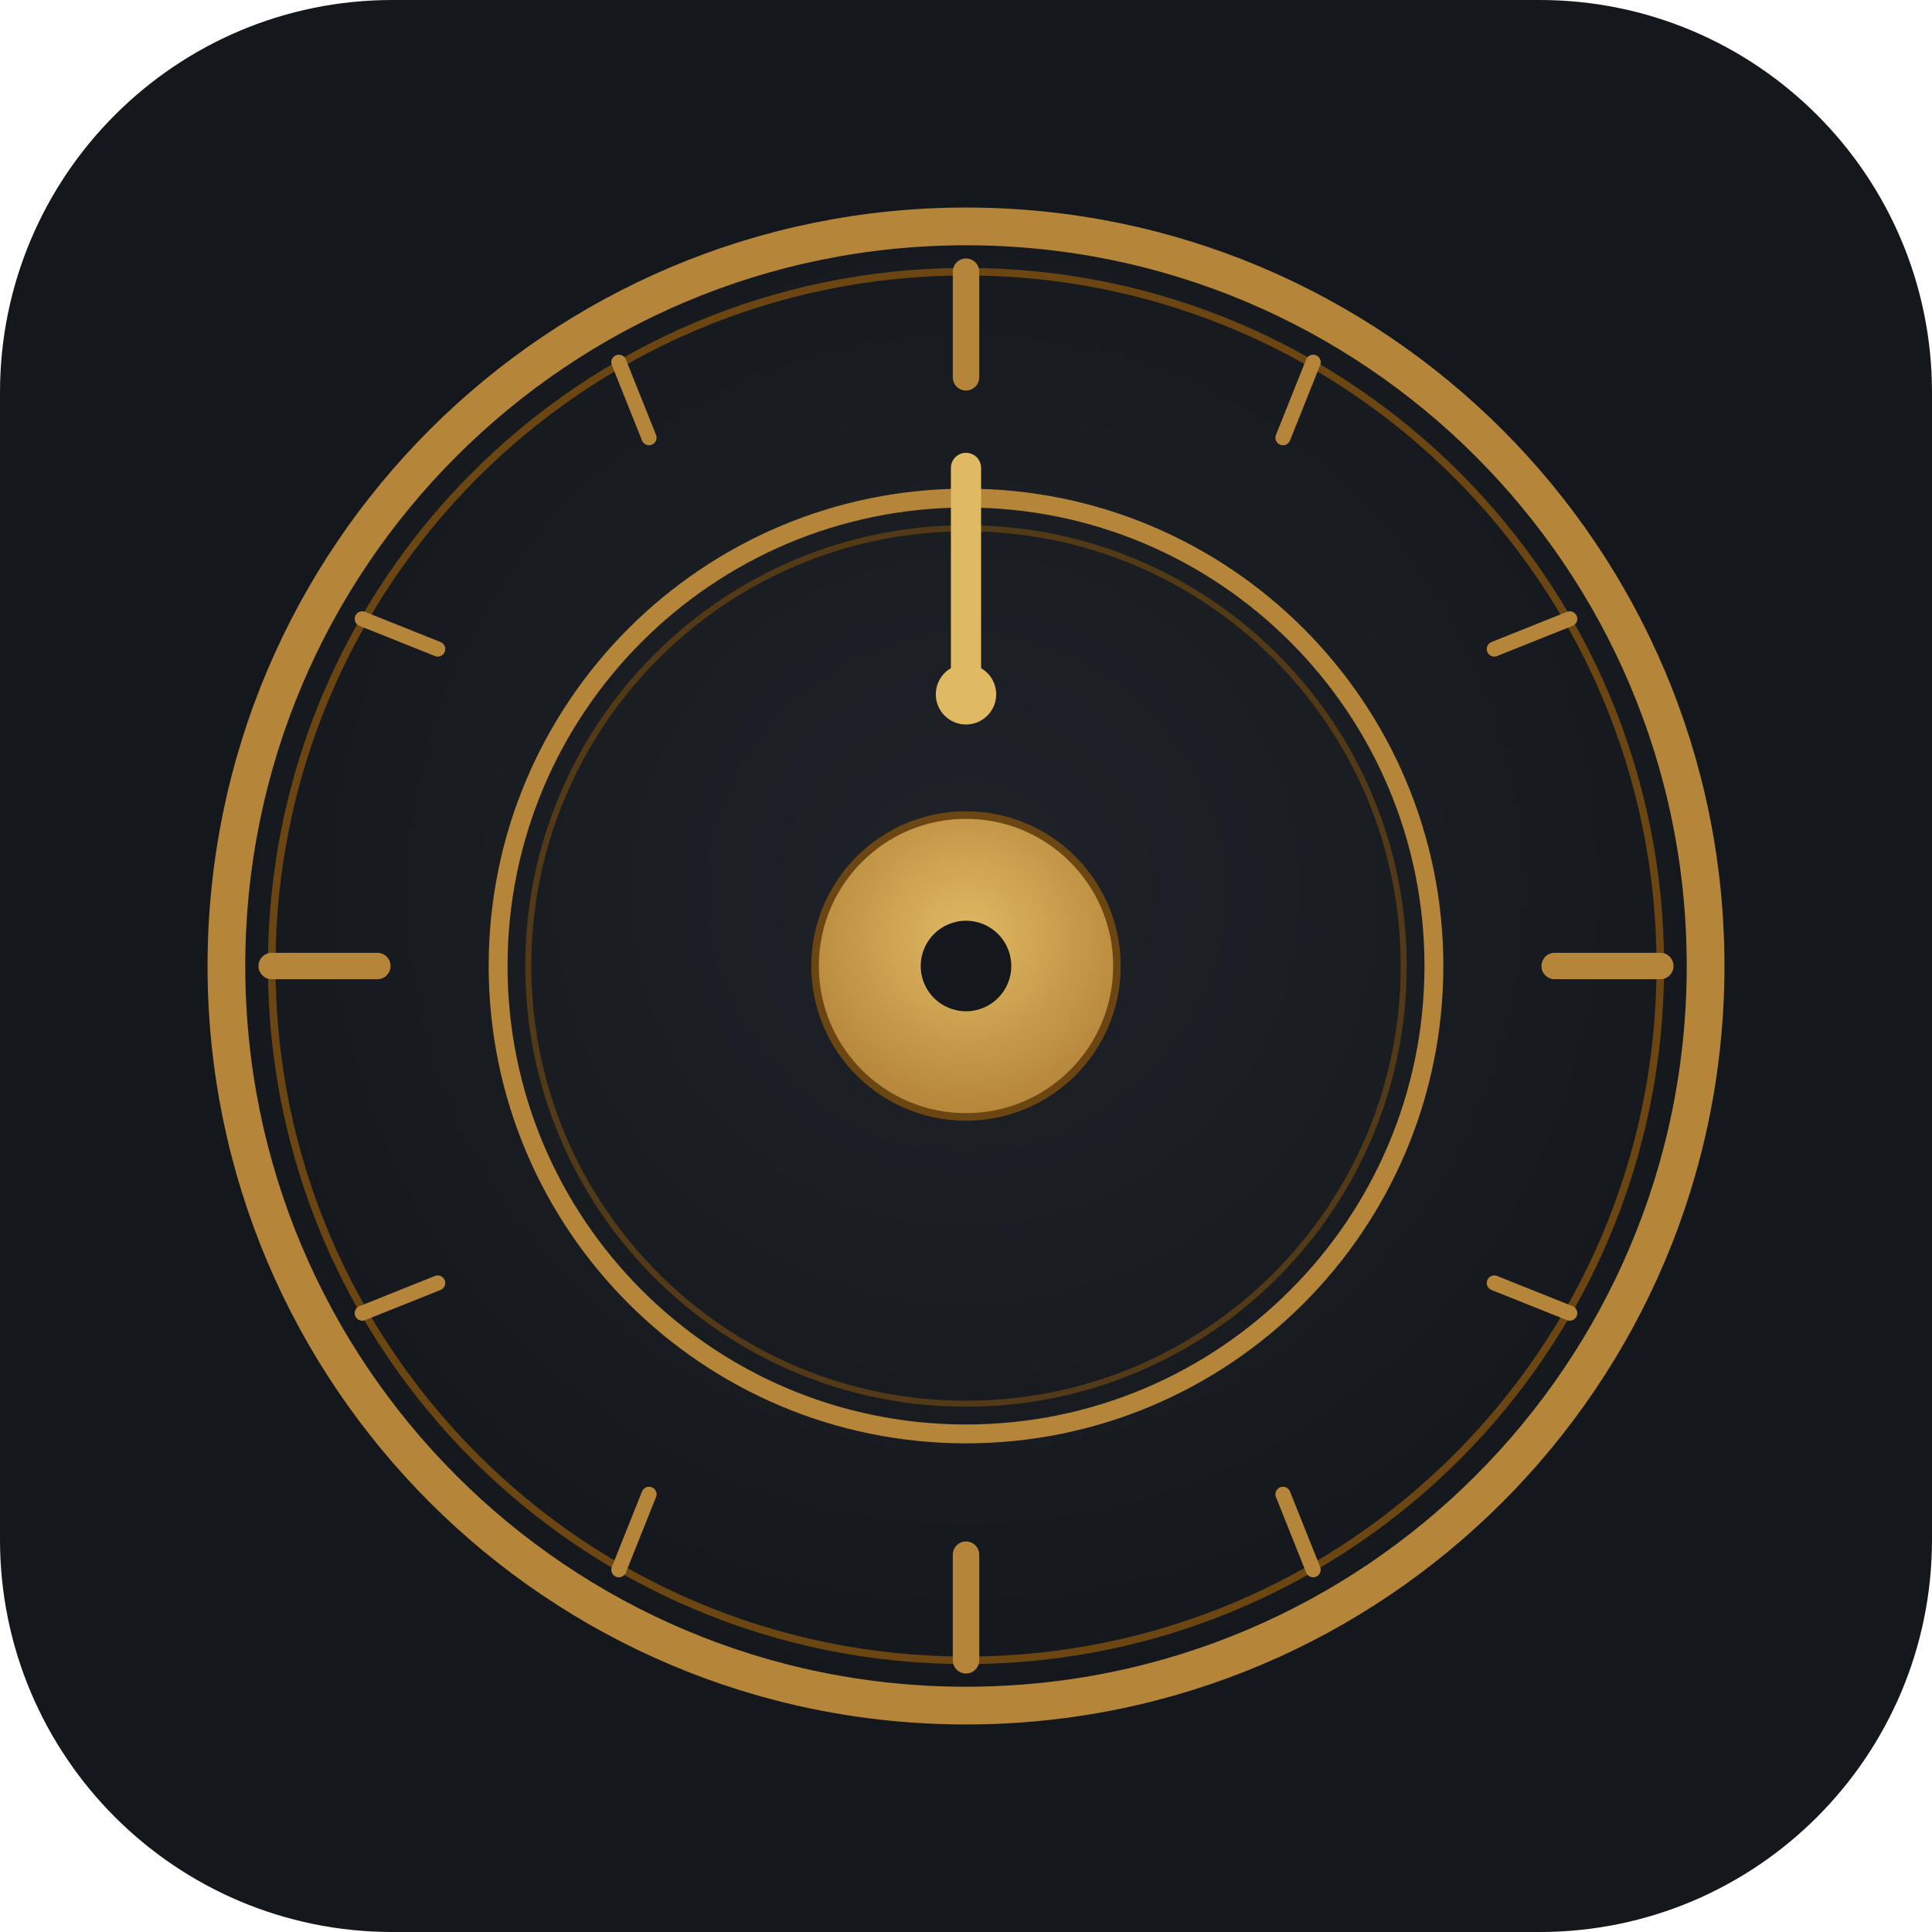
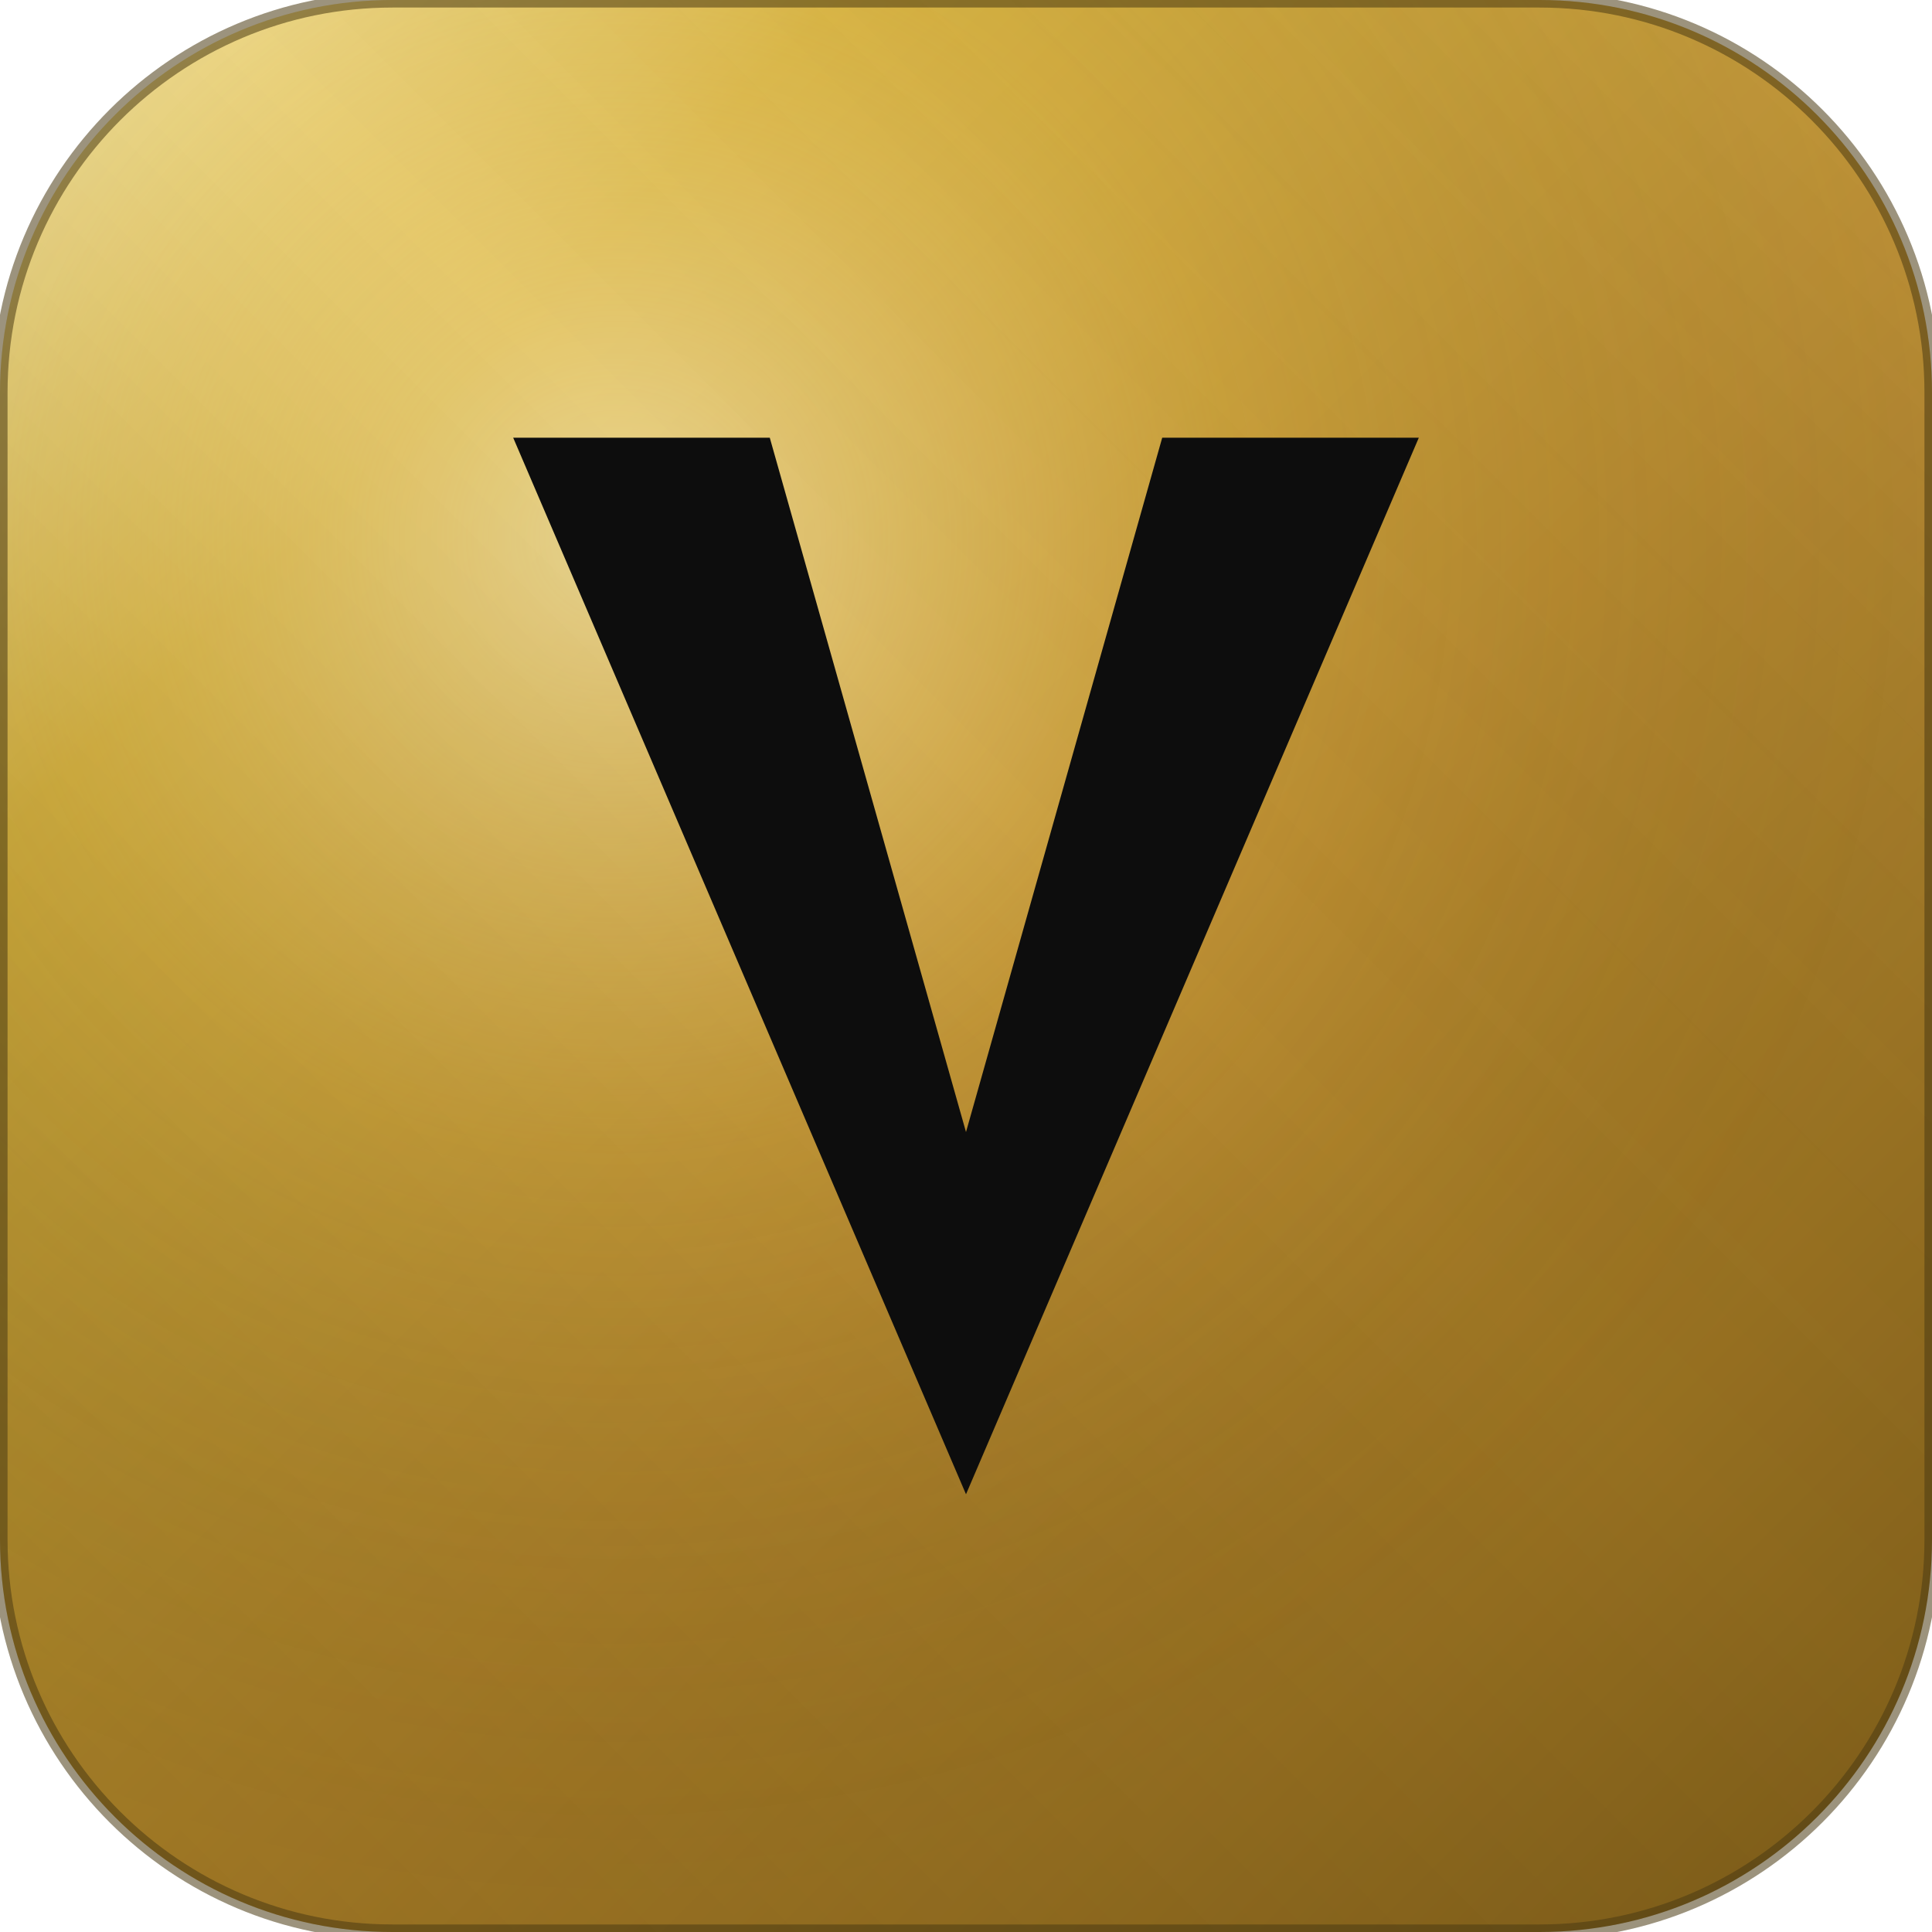
<svg xmlns="http://www.w3.org/2000/svg" viewBox="0 0 256 256">
  <defs>
-     <radialGradient id="plate" cx="50%" cy="45%" r="55%">
-       <stop offset="0%" stop-color="#1f2228" />
-       <stop offset="100%" stop-color="#14171b" />
+     <linearGradient id="gold-base" x1="0%" y1="0%" x2="100%" y2="100%">
+       <stop offset="0%" stop-color="#f2e6a8" />
+       <stop offset="22%" stop-color="#d4af37" />
+       <stop offset="55%" stop-color="#b8892a" />
+       <stop offset="100%" stop-color="#7a5a18" />
+     </linearGradient>
+     <radialGradient id="gold-hot" cx="32%" cy="28%" r="70%">
+       <stop offset="0%" stop-color="rgba(255,250,220,0.55)" />
+       <stop offset="45%" stop-color="rgba(255,220,140,0.12)" />
+       <stop offset="100%" stop-color="rgba(0,0,0,0)" />
    </radialGradient>
-     <radialGradient id="hub" cx="50%" cy="40%" r="60%">
-       <stop offset="0%" stop-color="#e0b963" />
-       <stop offset="100%" stop-color="#b5853a" />
-     </radialGradient>
+     <linearGradient id="gold-cool" x1="0%" y1="100%" x2="100%" y2="0%">
+       <stop offset="0%" stop-color="rgba(0,0,0,0.18)" />
+       <stop offset="55%" stop-color="rgba(0,0,0,0)" />
+       <stop offset="100%" stop-color="rgba(255,255,255,0.08)" />
+     </linearGradient>
  </defs>
-   <rect width="256" height="256" rx="52" fill="#14171b" />
-   <circle cx="128" cy="128" r="98" fill="url(#plate)" />
-   <circle cx="128" cy="128" r="98" fill="none" stroke="#b5853a" stroke-width="5" />
-   <circle cx="128" cy="128" r="92" fill="none" stroke="#6b4612" stroke-width="1" />
-   <g stroke="#b5853a" stroke-linecap="round" fill="none">
-     <g stroke-width="3.5">
-       <line x1="128" y1="36" x2="128" y2="50" />
-       <line x1="220" y1="128" x2="206" y2="128" />
-       <line x1="128" y1="220" x2="128" y2="206" />
-       <line x1="36" y1="128" x2="50" y2="128" />
-     </g>
-     <g stroke-width="2">
-       <line x1="174" y1="48" x2="170" y2="58" />
-       <line x1="208" y1="82" x2="198" y2="86" />
-       <line x1="208" y1="174" x2="198" y2="170" />
-       <line x1="174" y1="208" x2="170" y2="198" />
-       <line x1="82" y1="208" x2="86" y2="198" />
-       <line x1="48" y1="174" x2="58" y2="170" />
-       <line x1="48" y1="82" x2="58" y2="86" />
-       <line x1="82" y1="48" x2="86" y2="58" />
-     </g>
-   </g>
-   <circle cx="128" cy="128" r="62" fill="none" stroke="#b5853a" stroke-width="2.5" />
-   <circle cx="128" cy="128" r="58" fill="none" stroke="#6b4612" stroke-width="0.8" opacity="0.7" />
-   <line x1="128" y1="62" x2="128" y2="92" stroke="#e0b963" stroke-width="4" stroke-linecap="round" />
-   <circle cx="128" cy="92" r="4" fill="#e0b963" />
-   <circle cx="128" cy="128" r="20" fill="url(#hub)" stroke="#6b4612" stroke-width="1" />
-   <circle cx="128" cy="128" r="6" fill="#14171b" />
+   <rect width="256" height="256" rx="52" fill="url(#gold-base)" />
+   <rect width="256" height="256" rx="52" fill="url(#gold-hot)" />
+   <rect width="256" height="256" rx="52" fill="url(#gold-cool)" />
+   <rect width="256" height="256" rx="52" fill="none" stroke="#4a3a12" stroke-width="2" opacity="0.55" />
+   <path fill="#0d0d0d" d="M 128 198 L 68 58 L 102 58 L 128 150 L 154 58 L 188 58 Z" />
</svg>
